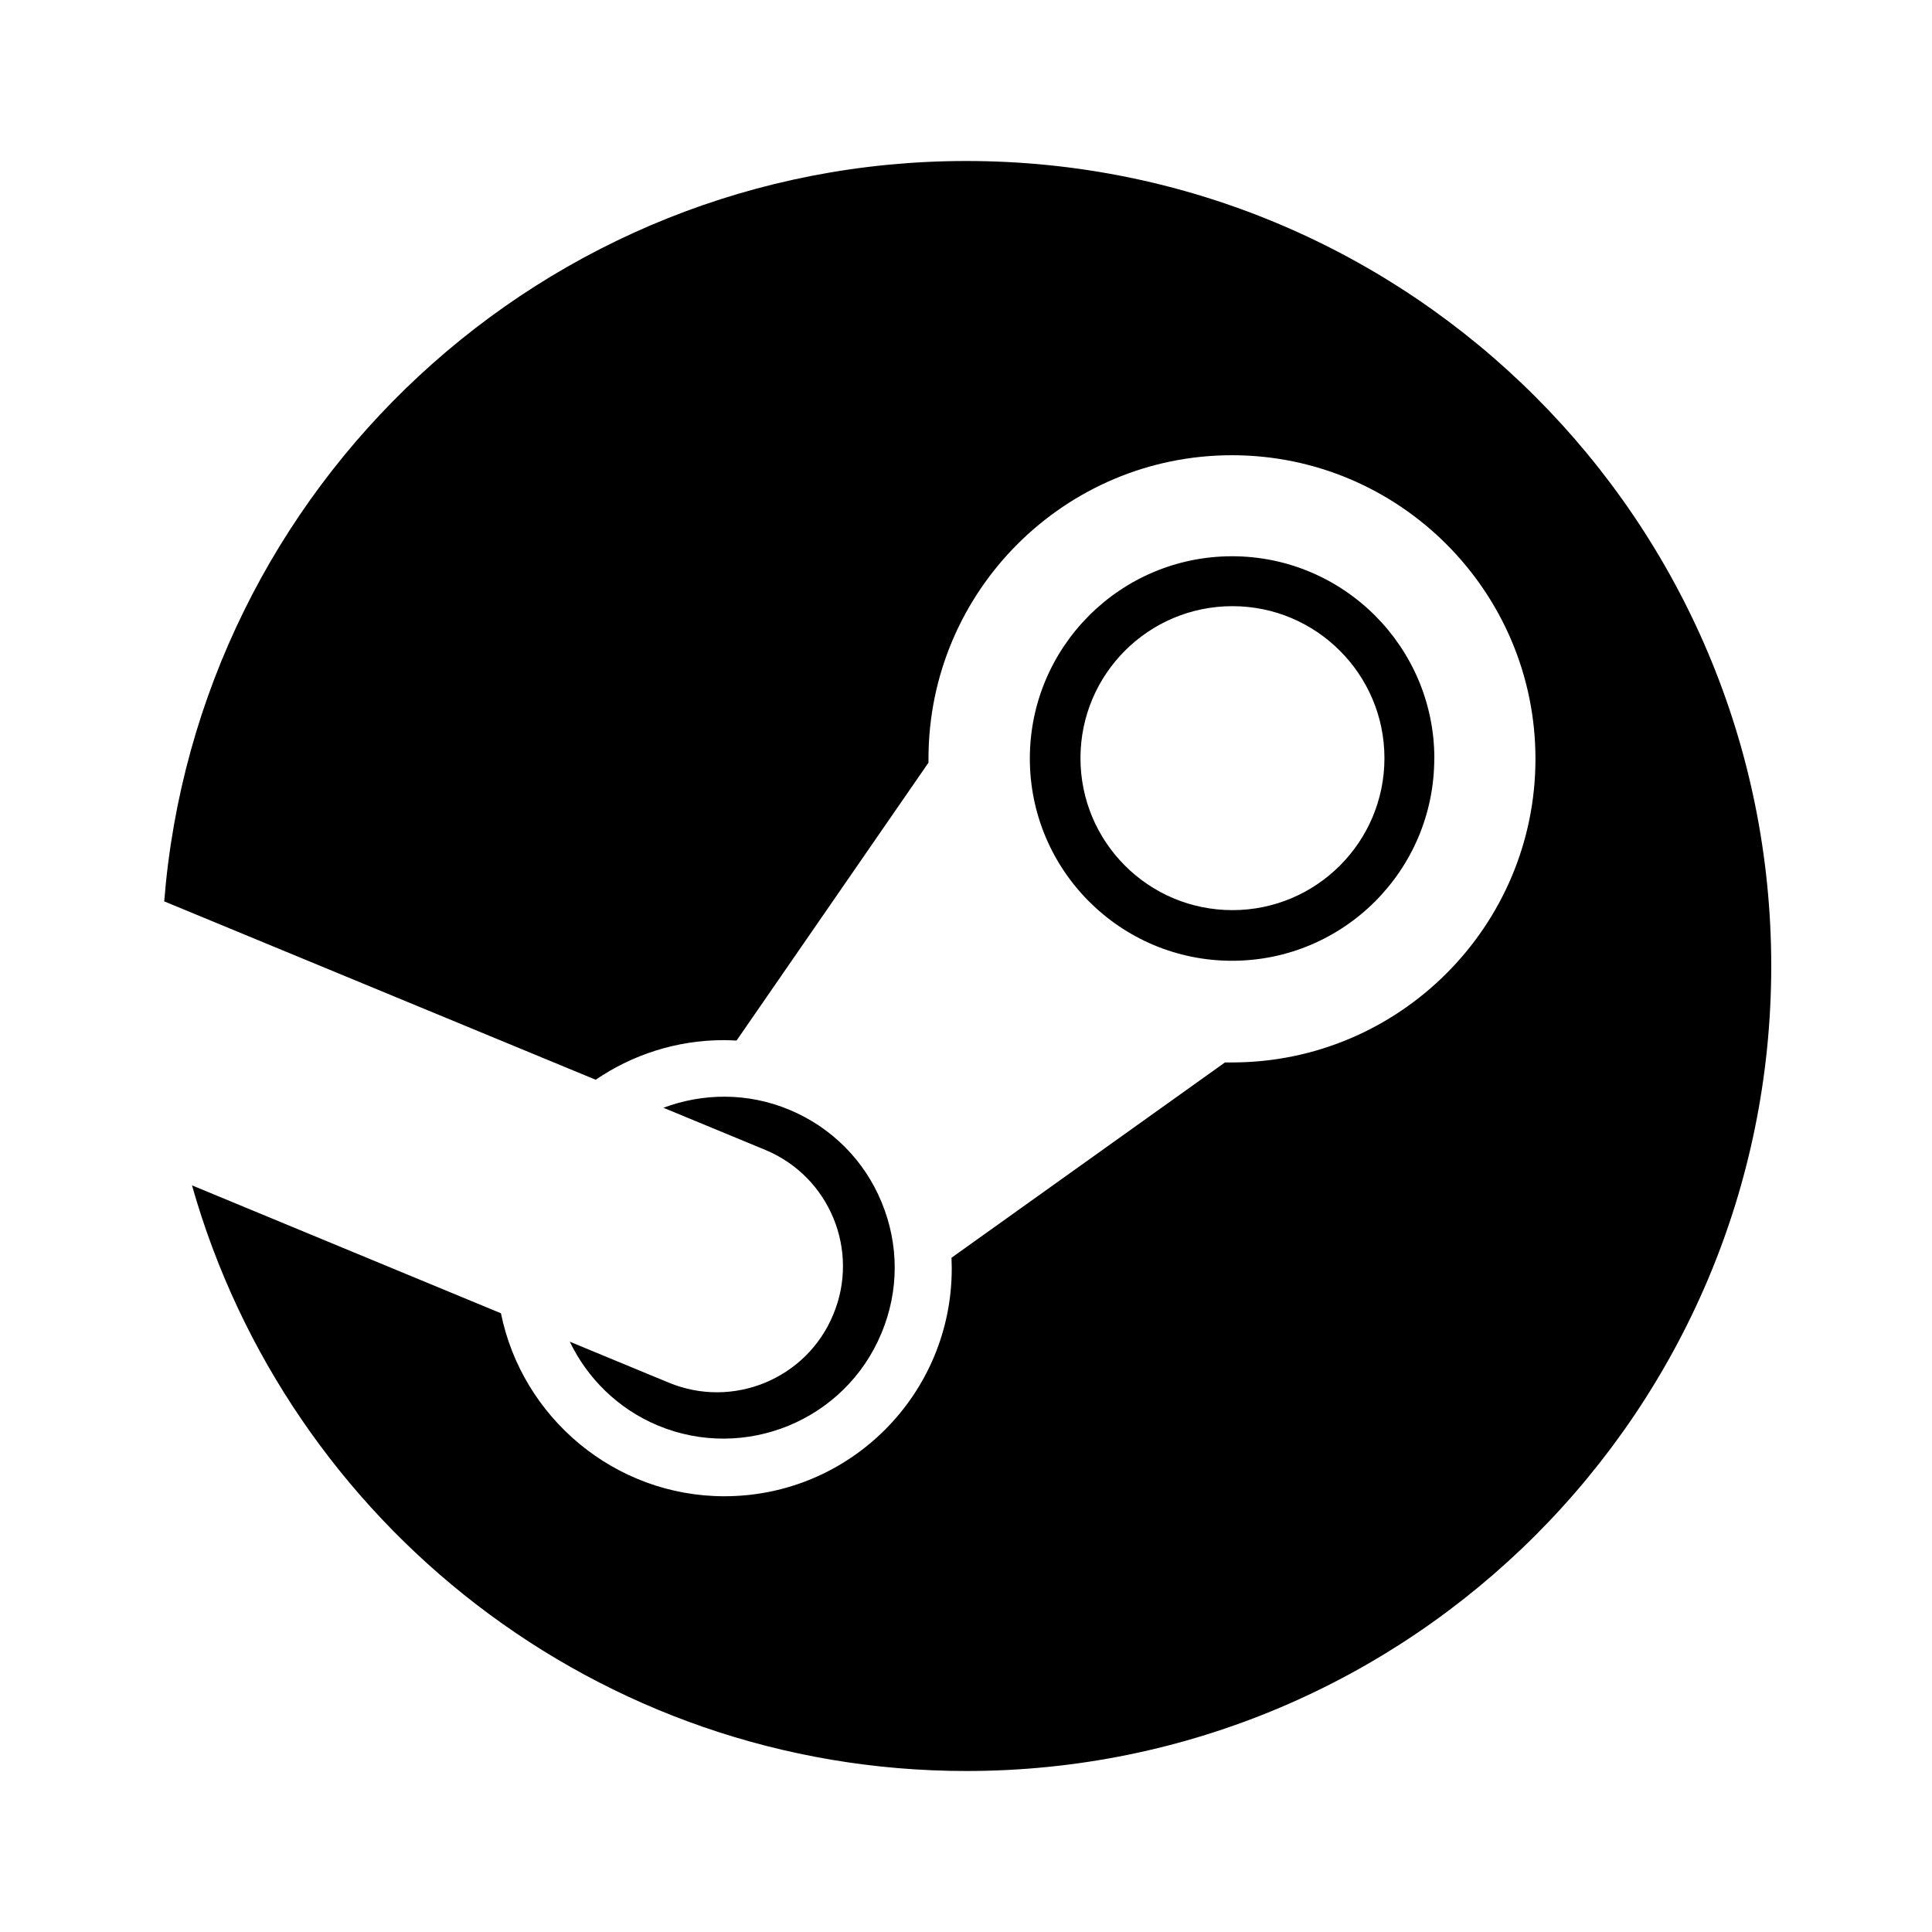
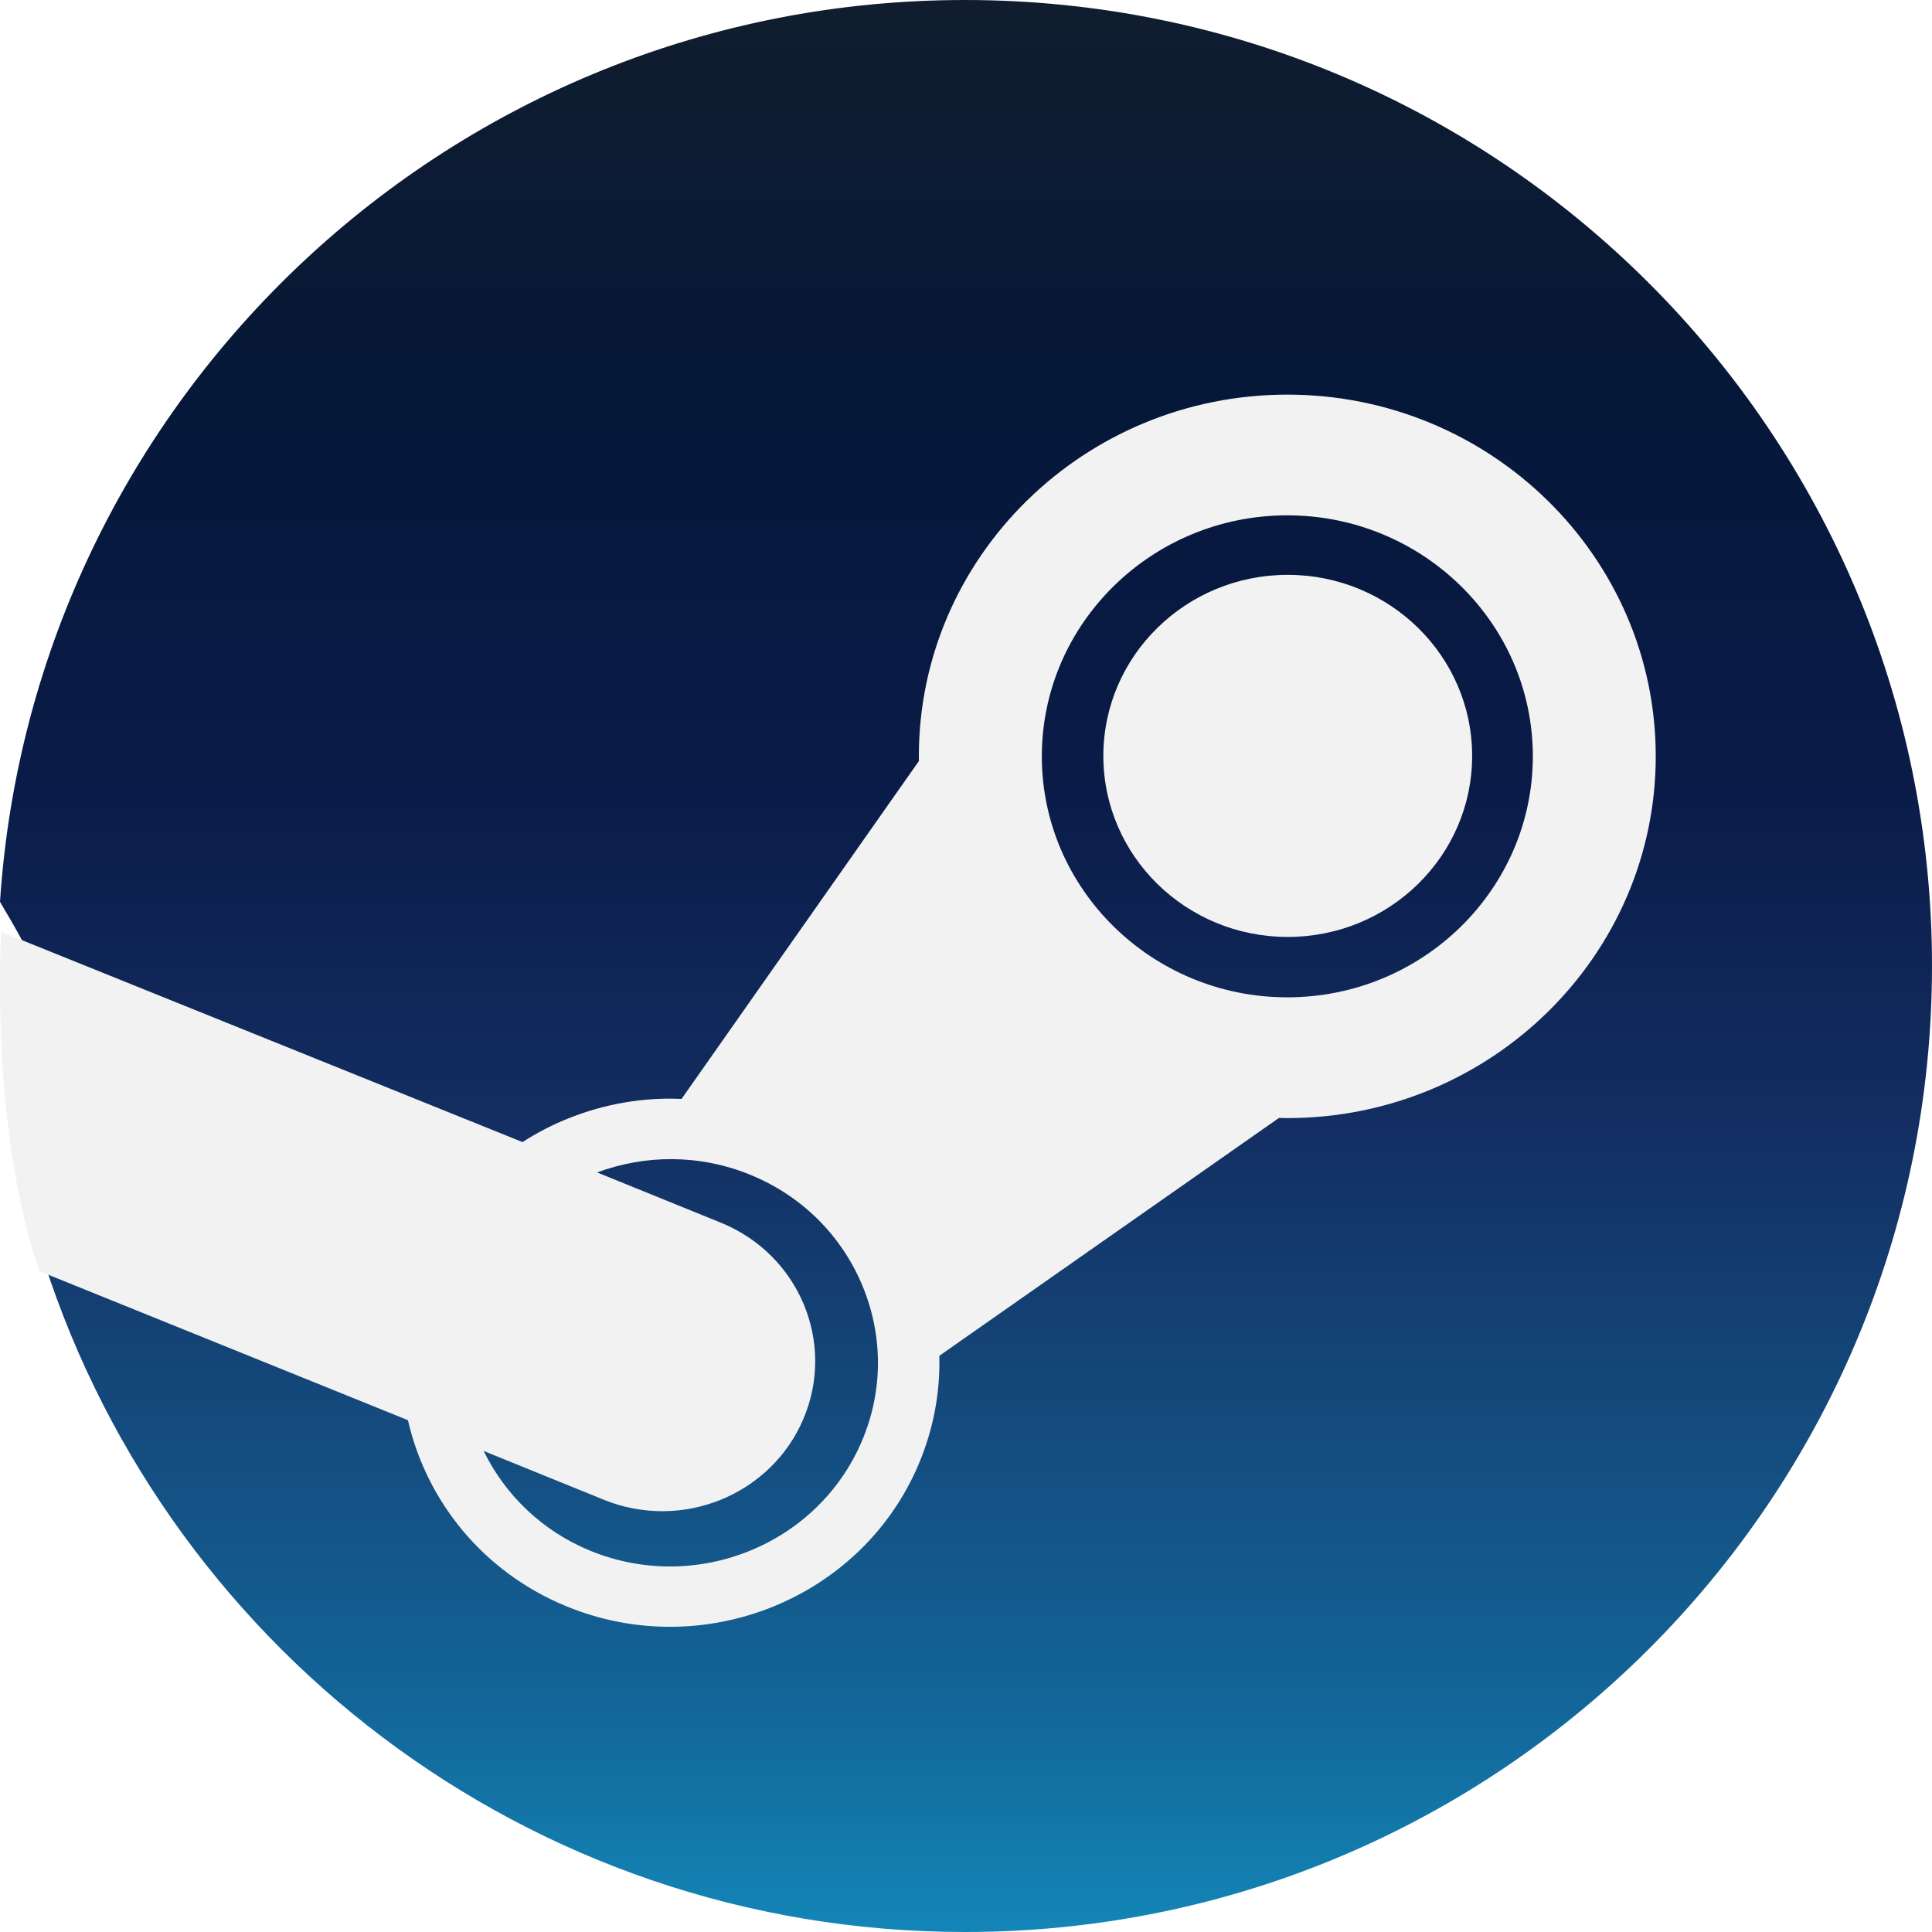
- <svg xmlns="http://www.w3.org/2000/svg" viewBox="0 0 24 24">
-   <g>
-     <path d="M0 0H24V24H0z" fill="none" />
-     <path d="M12.004 2c-5.25 0-9.556 4.05-9.964 9.197l5.36 2.216c.454-.31 1.002-.492 1.593-.492.053 0 .104.003.157.005l2.384-3.452v-.049c0-2.08 1.69-3.77 3.77-3.77 2.079 0 3.77 1.692 3.77 3.772s-1.692 3.771-3.77 3.771h-.087l-3.397 2.426c0 .043.003.088.003.133 0 1.562-1.262 2.83-2.825 2.83-1.362 0-2.513-.978-2.775-2.273l-3.838-1.589C3.573 18.922 7.427 22 12.005 22c5.522 0 9.998-4.477 9.998-10 0-5.522-4.477-10-9.999-10zM7.078 16.667c.218.452.595.832 1.094 1.041 1.081.45 2.328-.063 2.777-1.145.22-.525.22-1.1.004-1.625-.215-.525-.625-.934-1.147-1.152-.52-.217-1.075-.208-1.565-.025l1.269.525c.797.333 1.174 1.25.84 2.046-.33.797-1.247 1.175-2.044.843l-1.228-.508zm10.74-7.245c0-1.385-1.128-2.512-2.513-2.512-1.387 0-2.512 1.127-2.512 2.512 0 1.388 1.125 2.513 2.512 2.513 1.386 0 2.512-1.125 2.512-2.513zM15.31 7.53c1.04 0 1.888.845 1.888 1.888s-.847 1.888-1.888 1.888c-1.044 0-1.888-.845-1.888-1.888s.845-1.888 1.888-1.888z" />
+ <svg xmlns="http://www.w3.org/2000/svg" height="250px" version="1.1" viewBox="0 0 250 250" width="250px">
+   <defs>
+     <linearGradient id="linearGradient-1" x1="50%" x2="50%" y1="0%" y2="100%">
+       <stop offset="0%" stop-color="#111D2E" />
+       <stop offset="21.248%" stop-color="#051839" />
+       <stop offset="40.695%" stop-color="#0A1B48" />
+       <stop offset="58.11%" stop-color="#132E62" />
+       <stop offset="73.76%" stop-color="#144B7E" />
+       <stop offset="87.279%" stop-color="#136497" />
+       <stop offset="100%" stop-color="#1387B8" />
+     </linearGradient>
+   </defs>
+   <g fill="none" fill-rule="evenodd" id="steam_logo" stroke="none" stroke-width="1">
+     <path d="M4.984,160.955 C20.444,212.468 68.266,250 124.866,250 C193.974,250 250,194.034 250,125 C250,55.965 193.974,0 124.866,0 C58.549,0 4.286,51.533 0,116.695 C8.098,130.279 11.258,138.68 4.985,160.955 L4.984,160.955 Z" fill="url(#linearGradient-1)" id="BG" />
+     <path d="M118.898,97.864 C118.898,98.071 118.898,98.278 118.908,98.473 L88.192,142.2 C83.216,141.978 78.224,142.833 73.489,144.744 C71.402,145.579 69.447,146.603 67.612,147.785 L0.164,120.575 C0.164,120.575 -1.397,145.737 5.107,164.49 L52.789,183.771 C55.183,194.256 62.523,203.453 73.351,207.877 C91.068,215.131 111.495,206.863 118.865,189.494 C120.783,184.953 121.677,180.191 121.548,175.44 L165.498,144.66 C165.853,144.671 166.22,144.681 166.575,144.681 C192.876,144.681 214.253,123.669 214.253,97.864 C214.253,72.058 192.876,51.064 166.575,51.064 C140.285,51.064 118.898,72.058 118.898,97.864 Z M111.528,186.474 C105.824,199.894 90.086,206.262 76.407,200.676 C70.096,198.099 65.332,193.38 62.583,187.752 L78.104,194.055 C88.192,198.173 99.766,193.485 103.96,183.602 C108.166,173.708 103.394,162.346 93.311,158.228 L77.267,151.713 C83.458,149.412 90.496,149.327 97.072,152.009 C103.701,154.712 108.845,159.802 111.571,166.306 C114.297,172.81 114.286,179.991 111.528,186.474 Z M166.575,129.054 C149.066,129.054 134.812,115.063 134.812,97.864 C134.812,80.679 149.066,66.684 166.575,66.684 C184.095,66.684 198.349,80.679 198.349,97.864 C198.349,115.063 184.095,129.054 166.575,129.054 Z M142.774,97.817 C142.774,84.879 153.462,74.385 166.629,74.385 C179.806,74.385 190.495,84.879 190.495,97.817 C190.495,110.756 179.806,121.24 166.629,121.24 C153.462,121.24 142.774,110.756 142.774,97.817 Z" fill="#F2F2F2" fill-rule="nonzero" id="Shape" />
  </g>
</svg>
